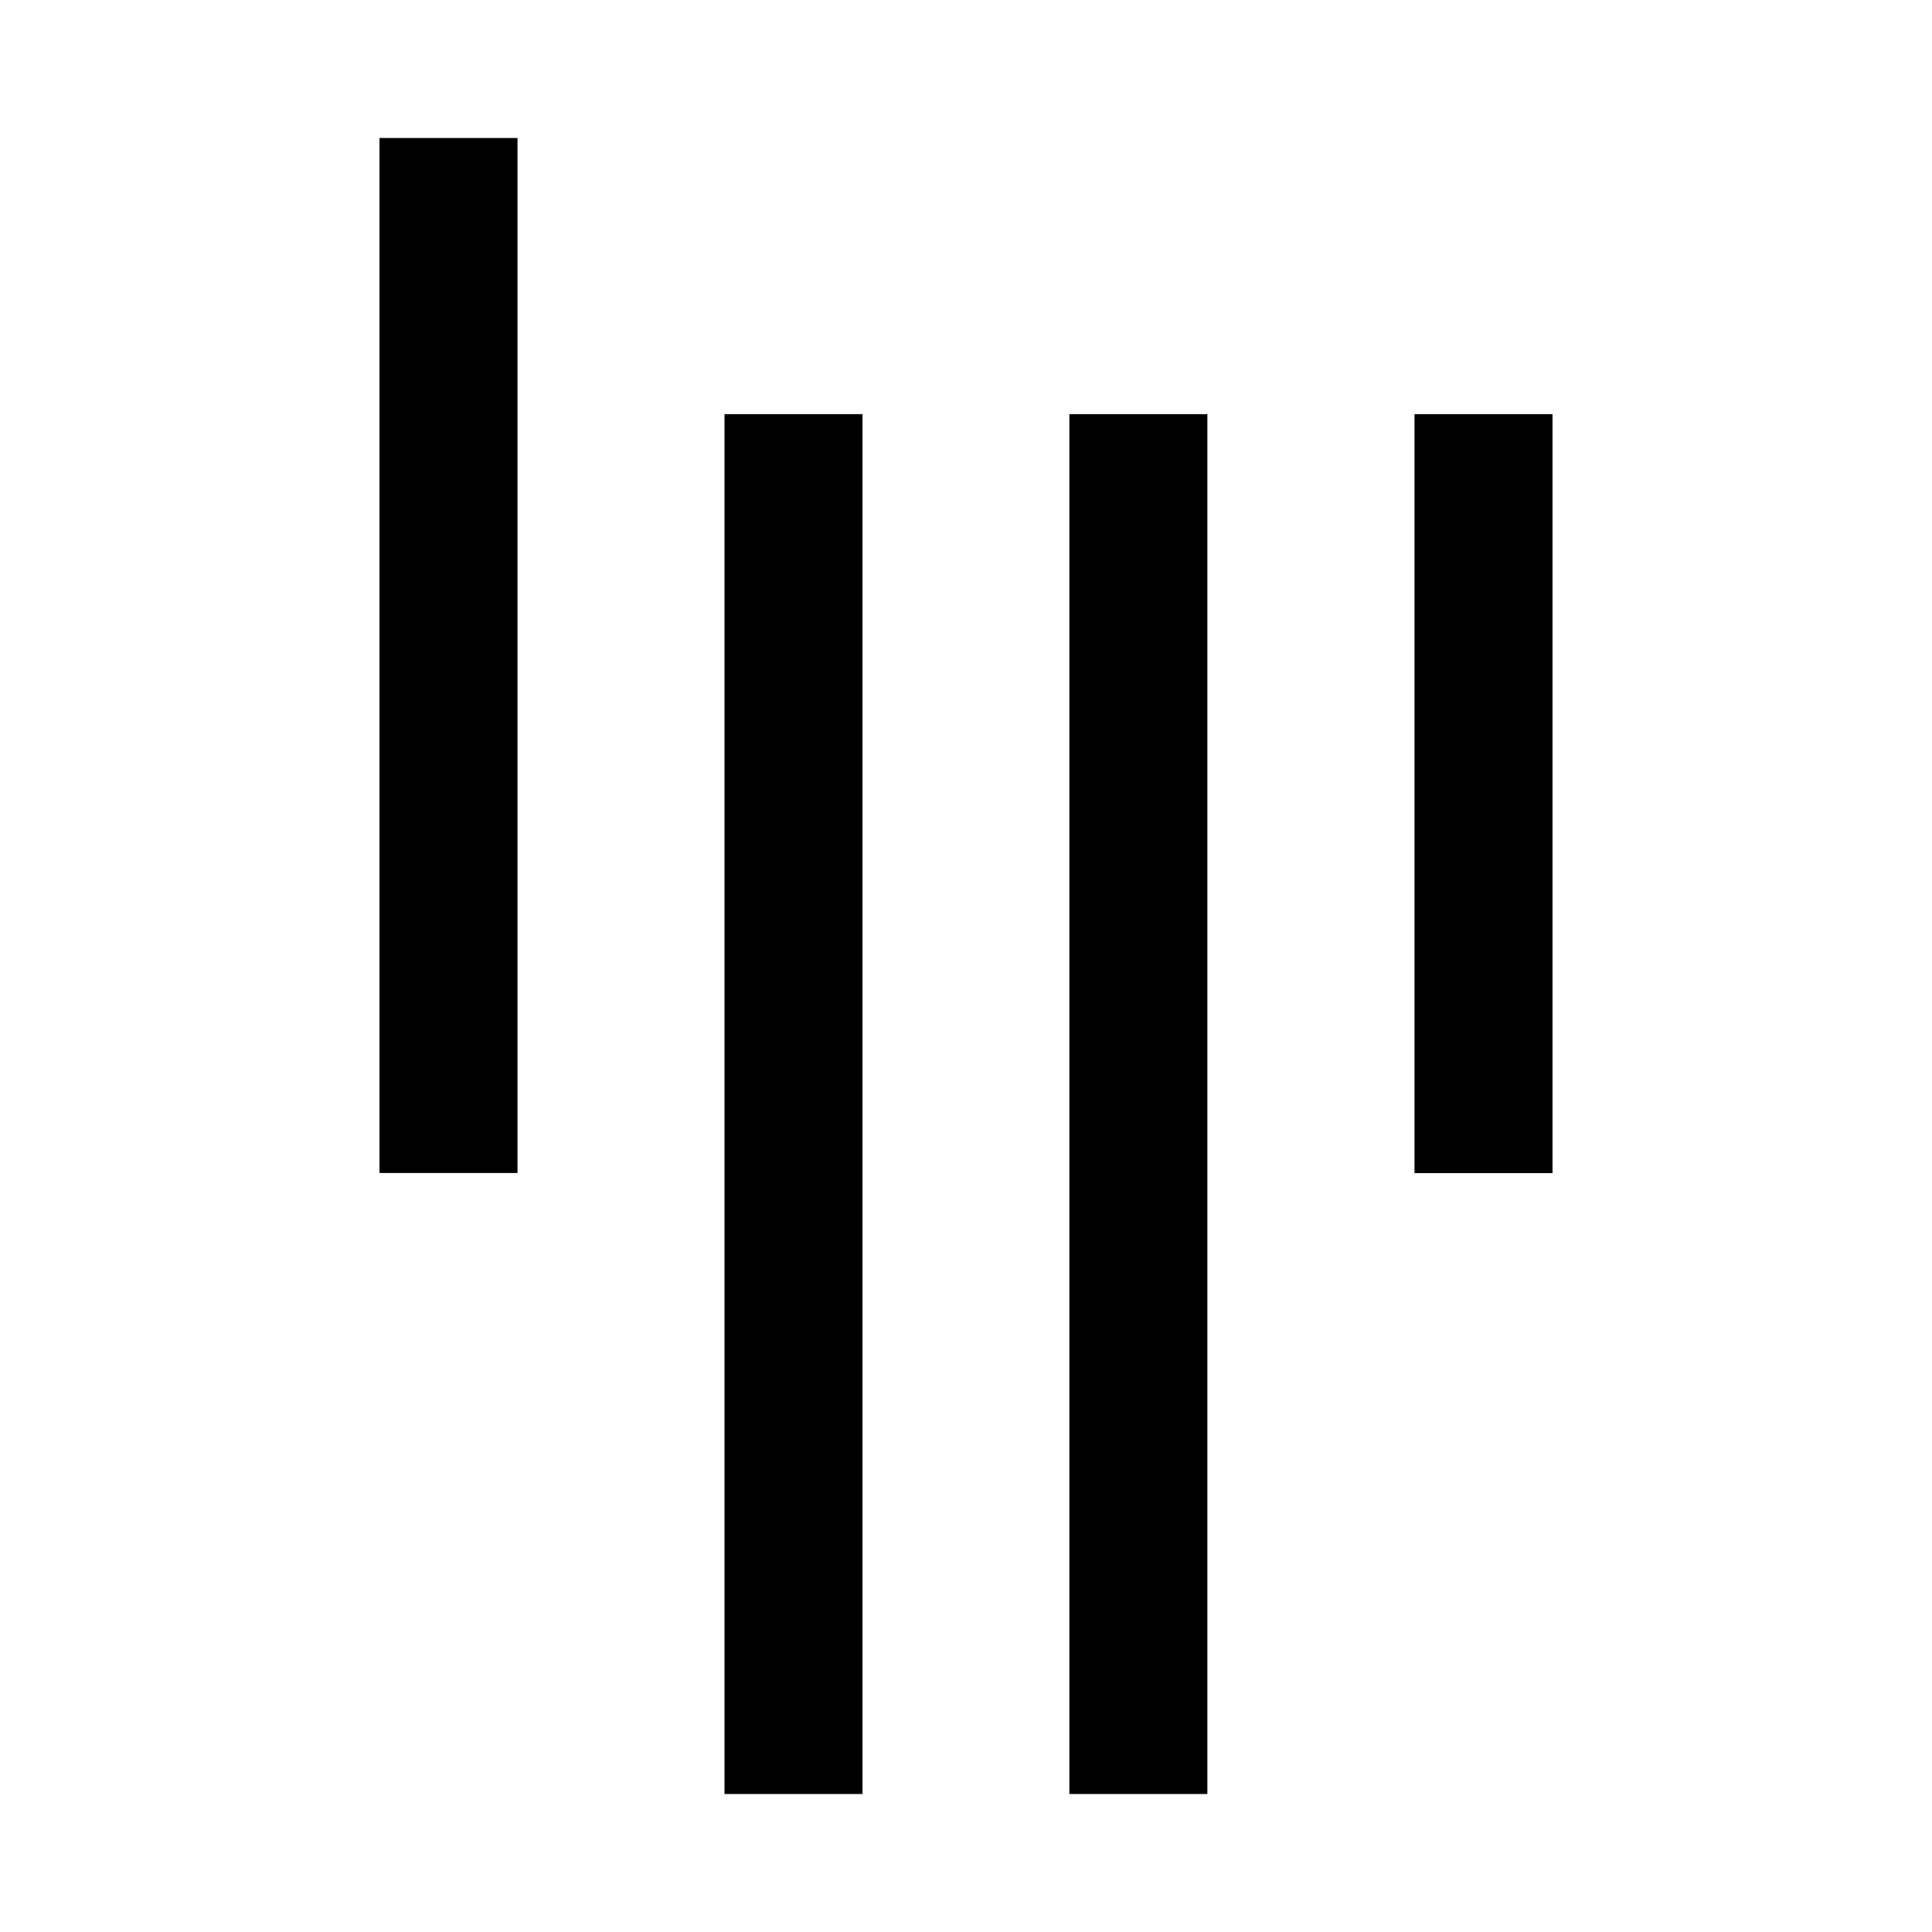
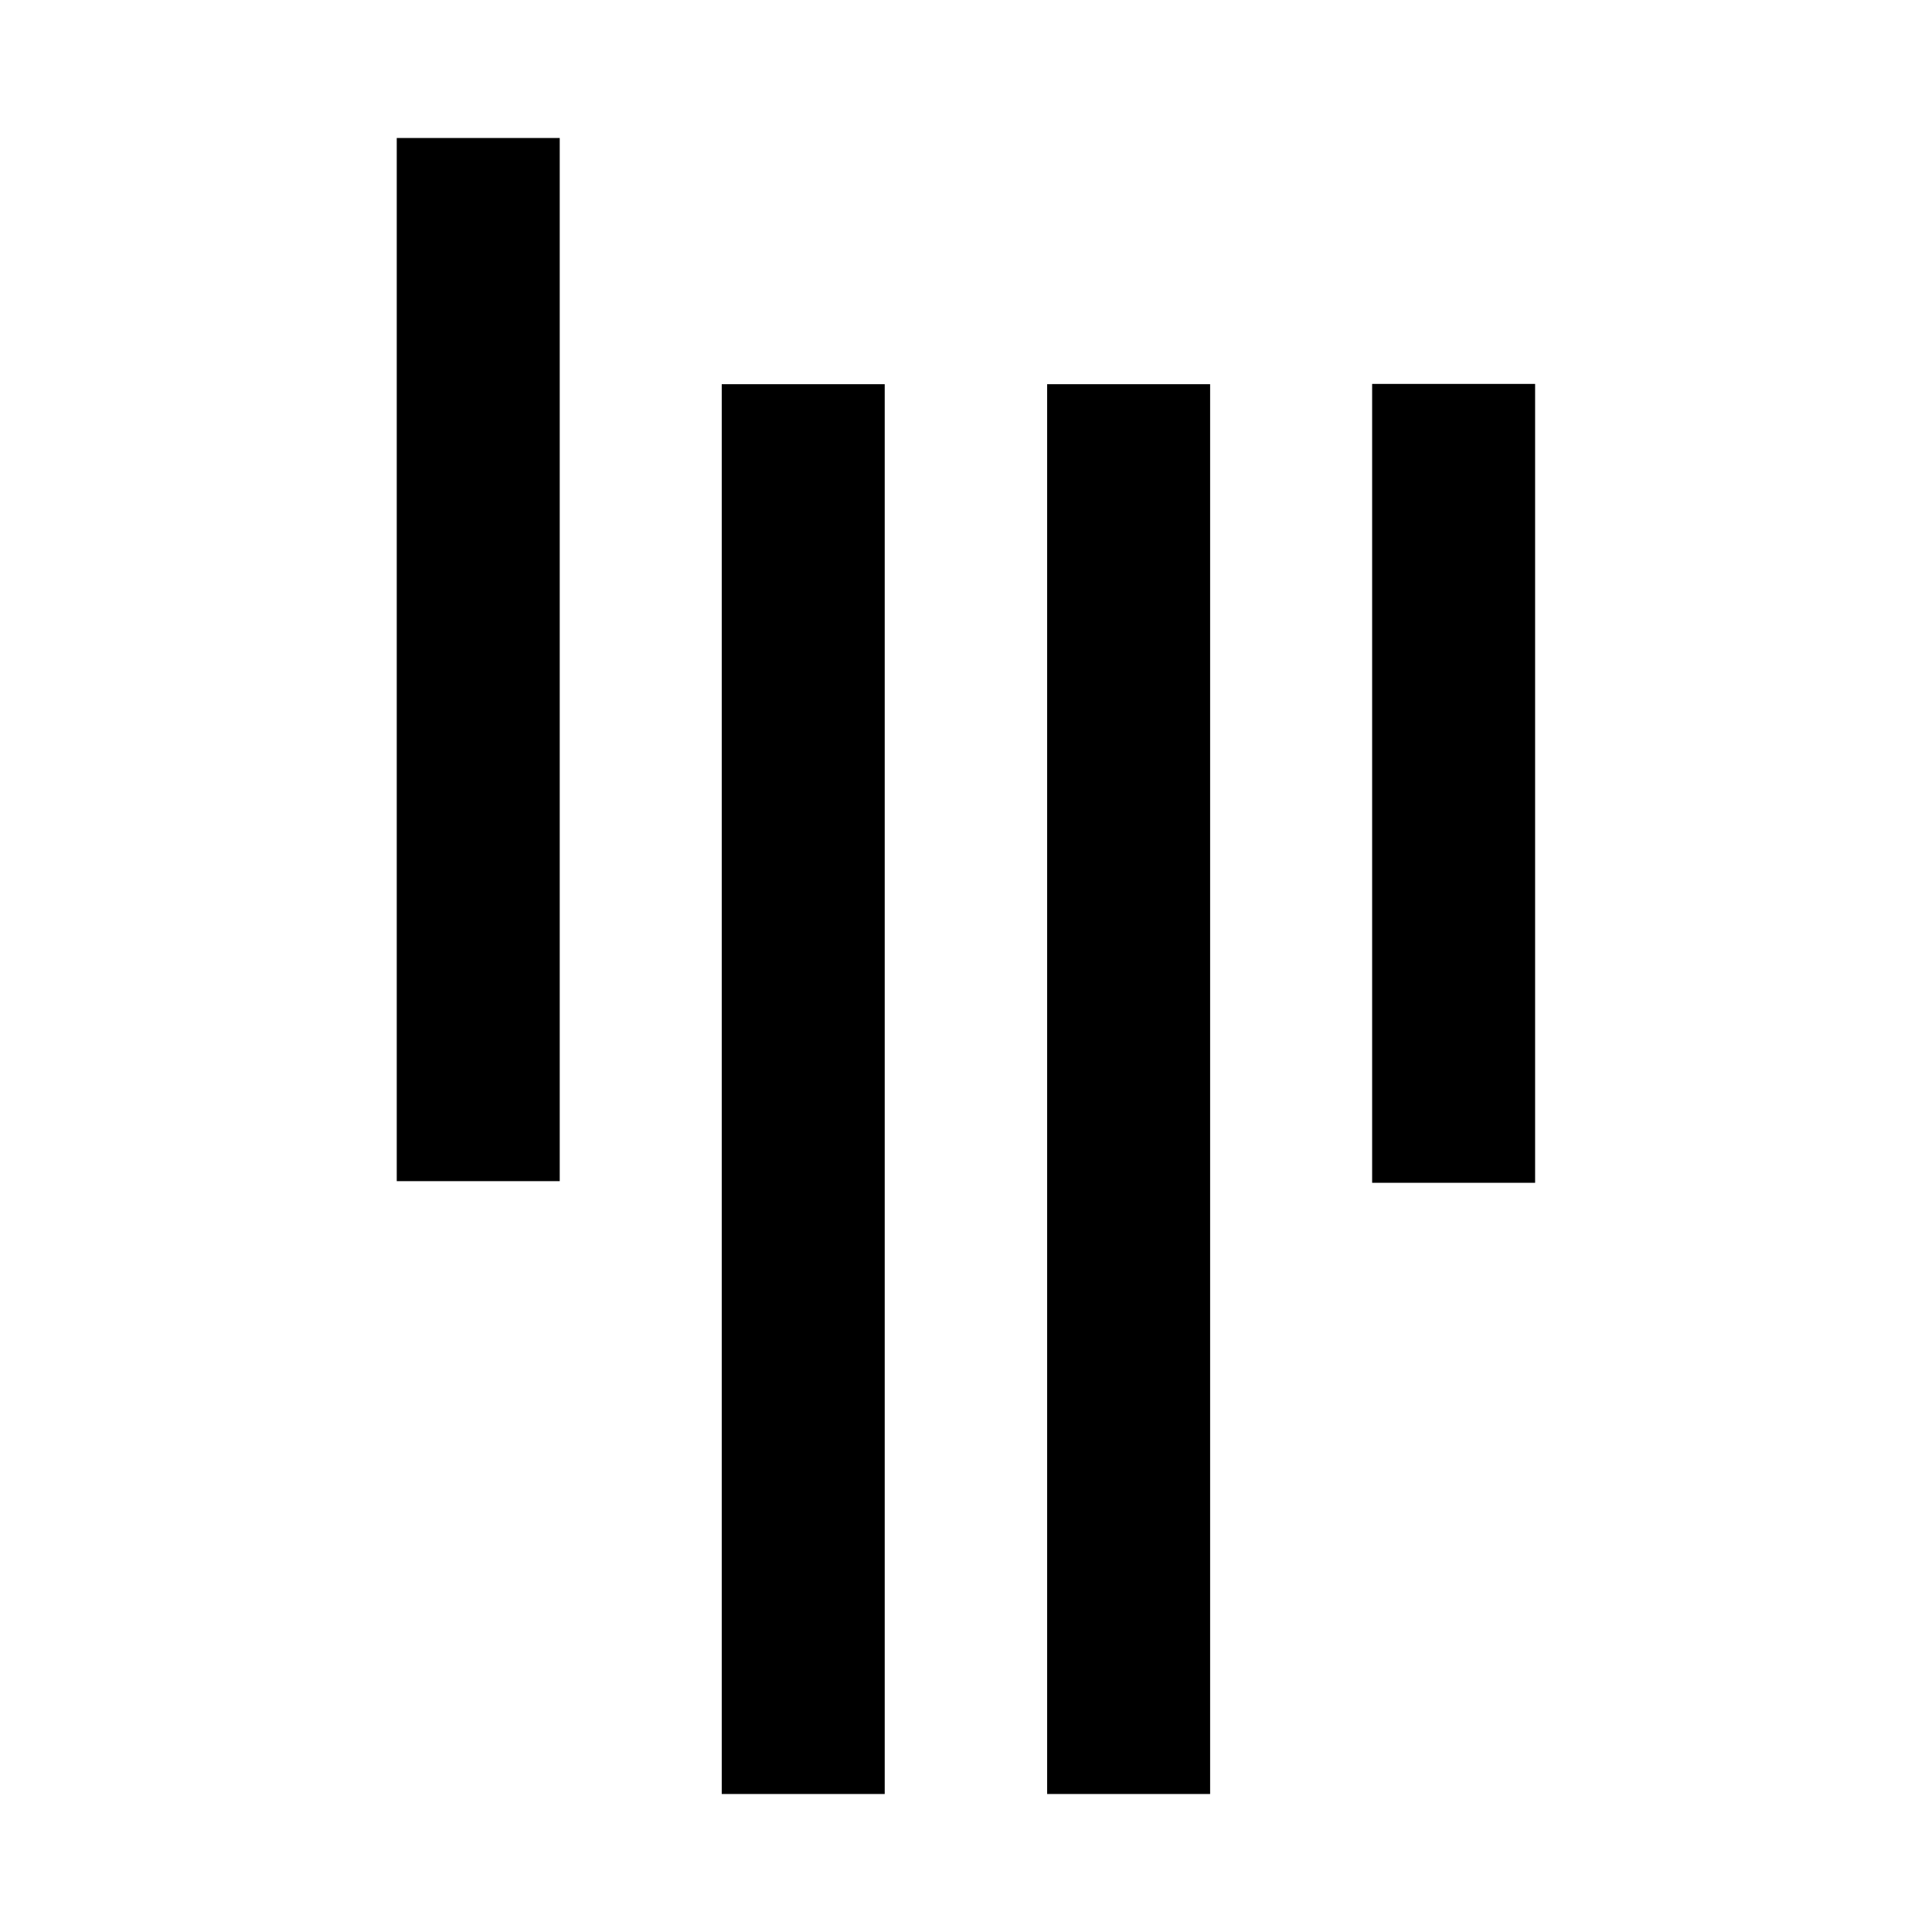
<svg xmlns="http://www.w3.org/2000/svg" role="img" focusable="false" aria-hidden="true" viewBox="0 0 14 14">
-   <path d="m 5.25,3.001 1,0 0,9.999 -1,0 0,-9.999 z m 3.499,0 0,9.999 -1,0 0,-9.999 1,0 z M 2.75,1 l 1,0 0,7.5 -1,0 0,-7.5 z m 7.5,2.001 1,0 0,5.5 -1,0 0,-5.5 z" />
+   <path d="m 4.056,8.559 -1.181,0 0,-7.559 1.181,0 0,7.559 z m 2.355,-5.775 -1.181,0 0,10.216 1.181,0 0,-10.216 z m 2.358,0 -1.181,0 0,10.216 1.181,0 0,-10.216 z m 2.355,-0.002 -1.181,0 0,5.789 1.181,0 0,-5.789 z" />
</svg>
